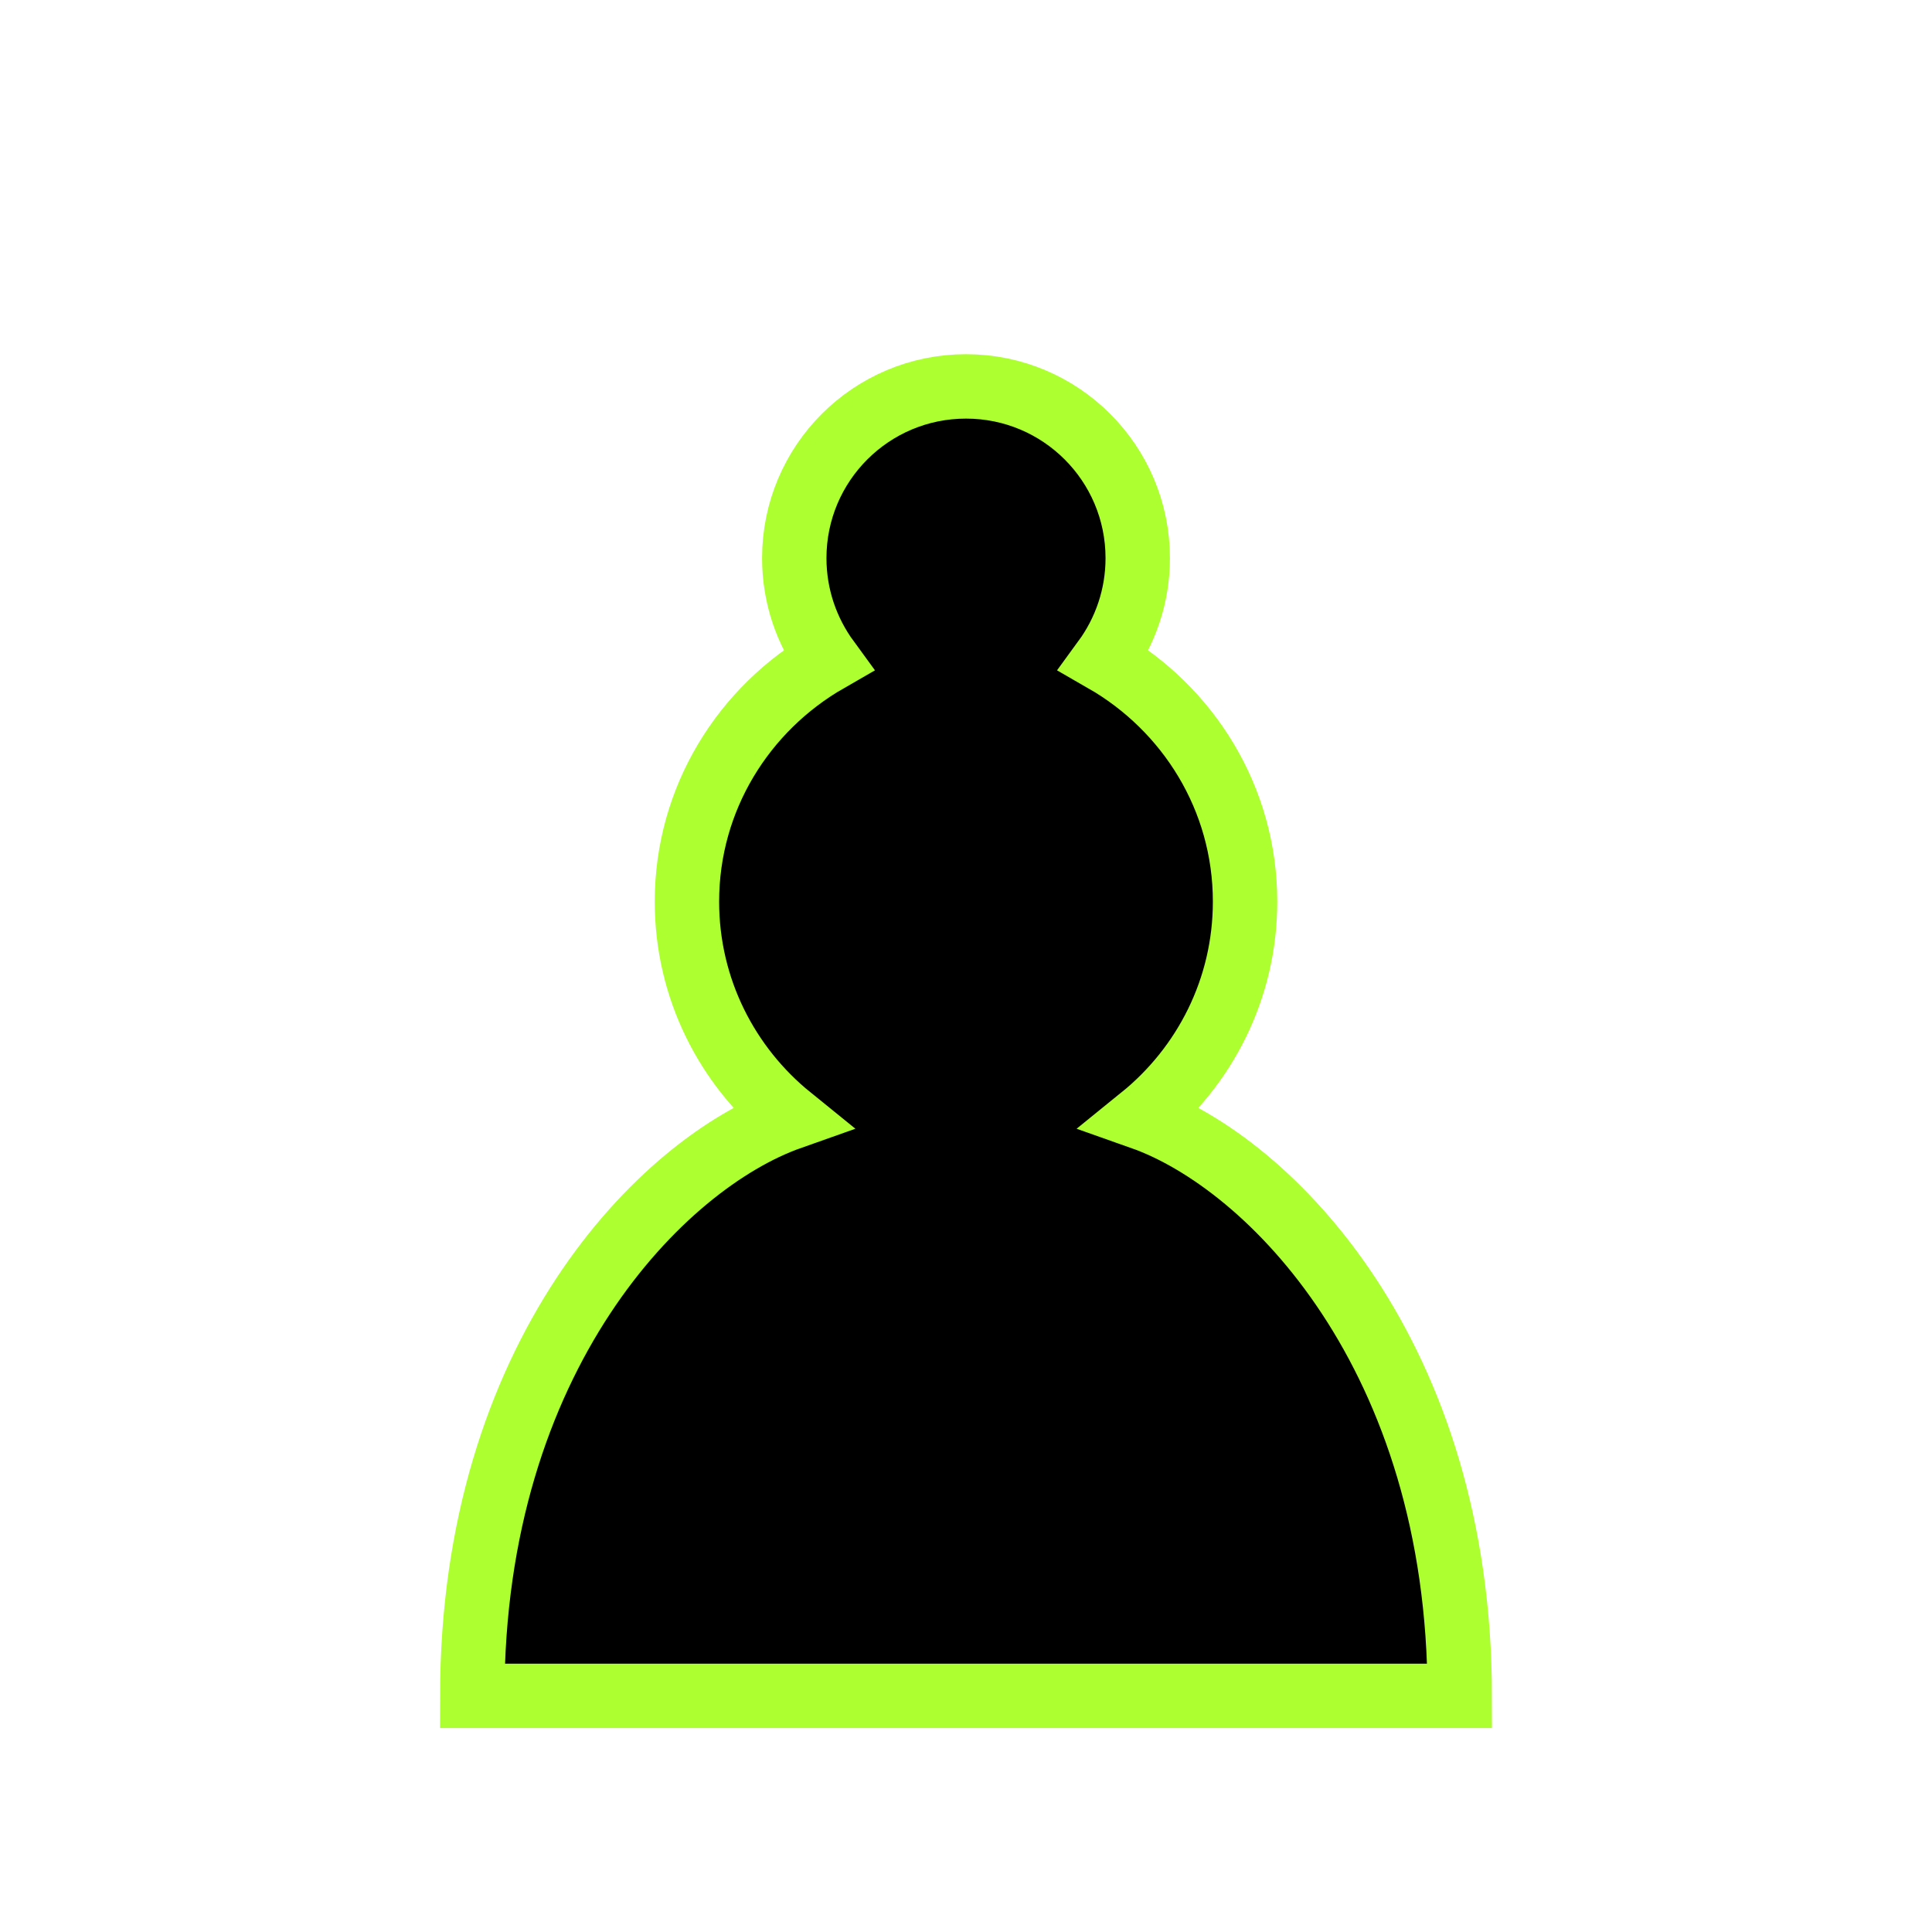
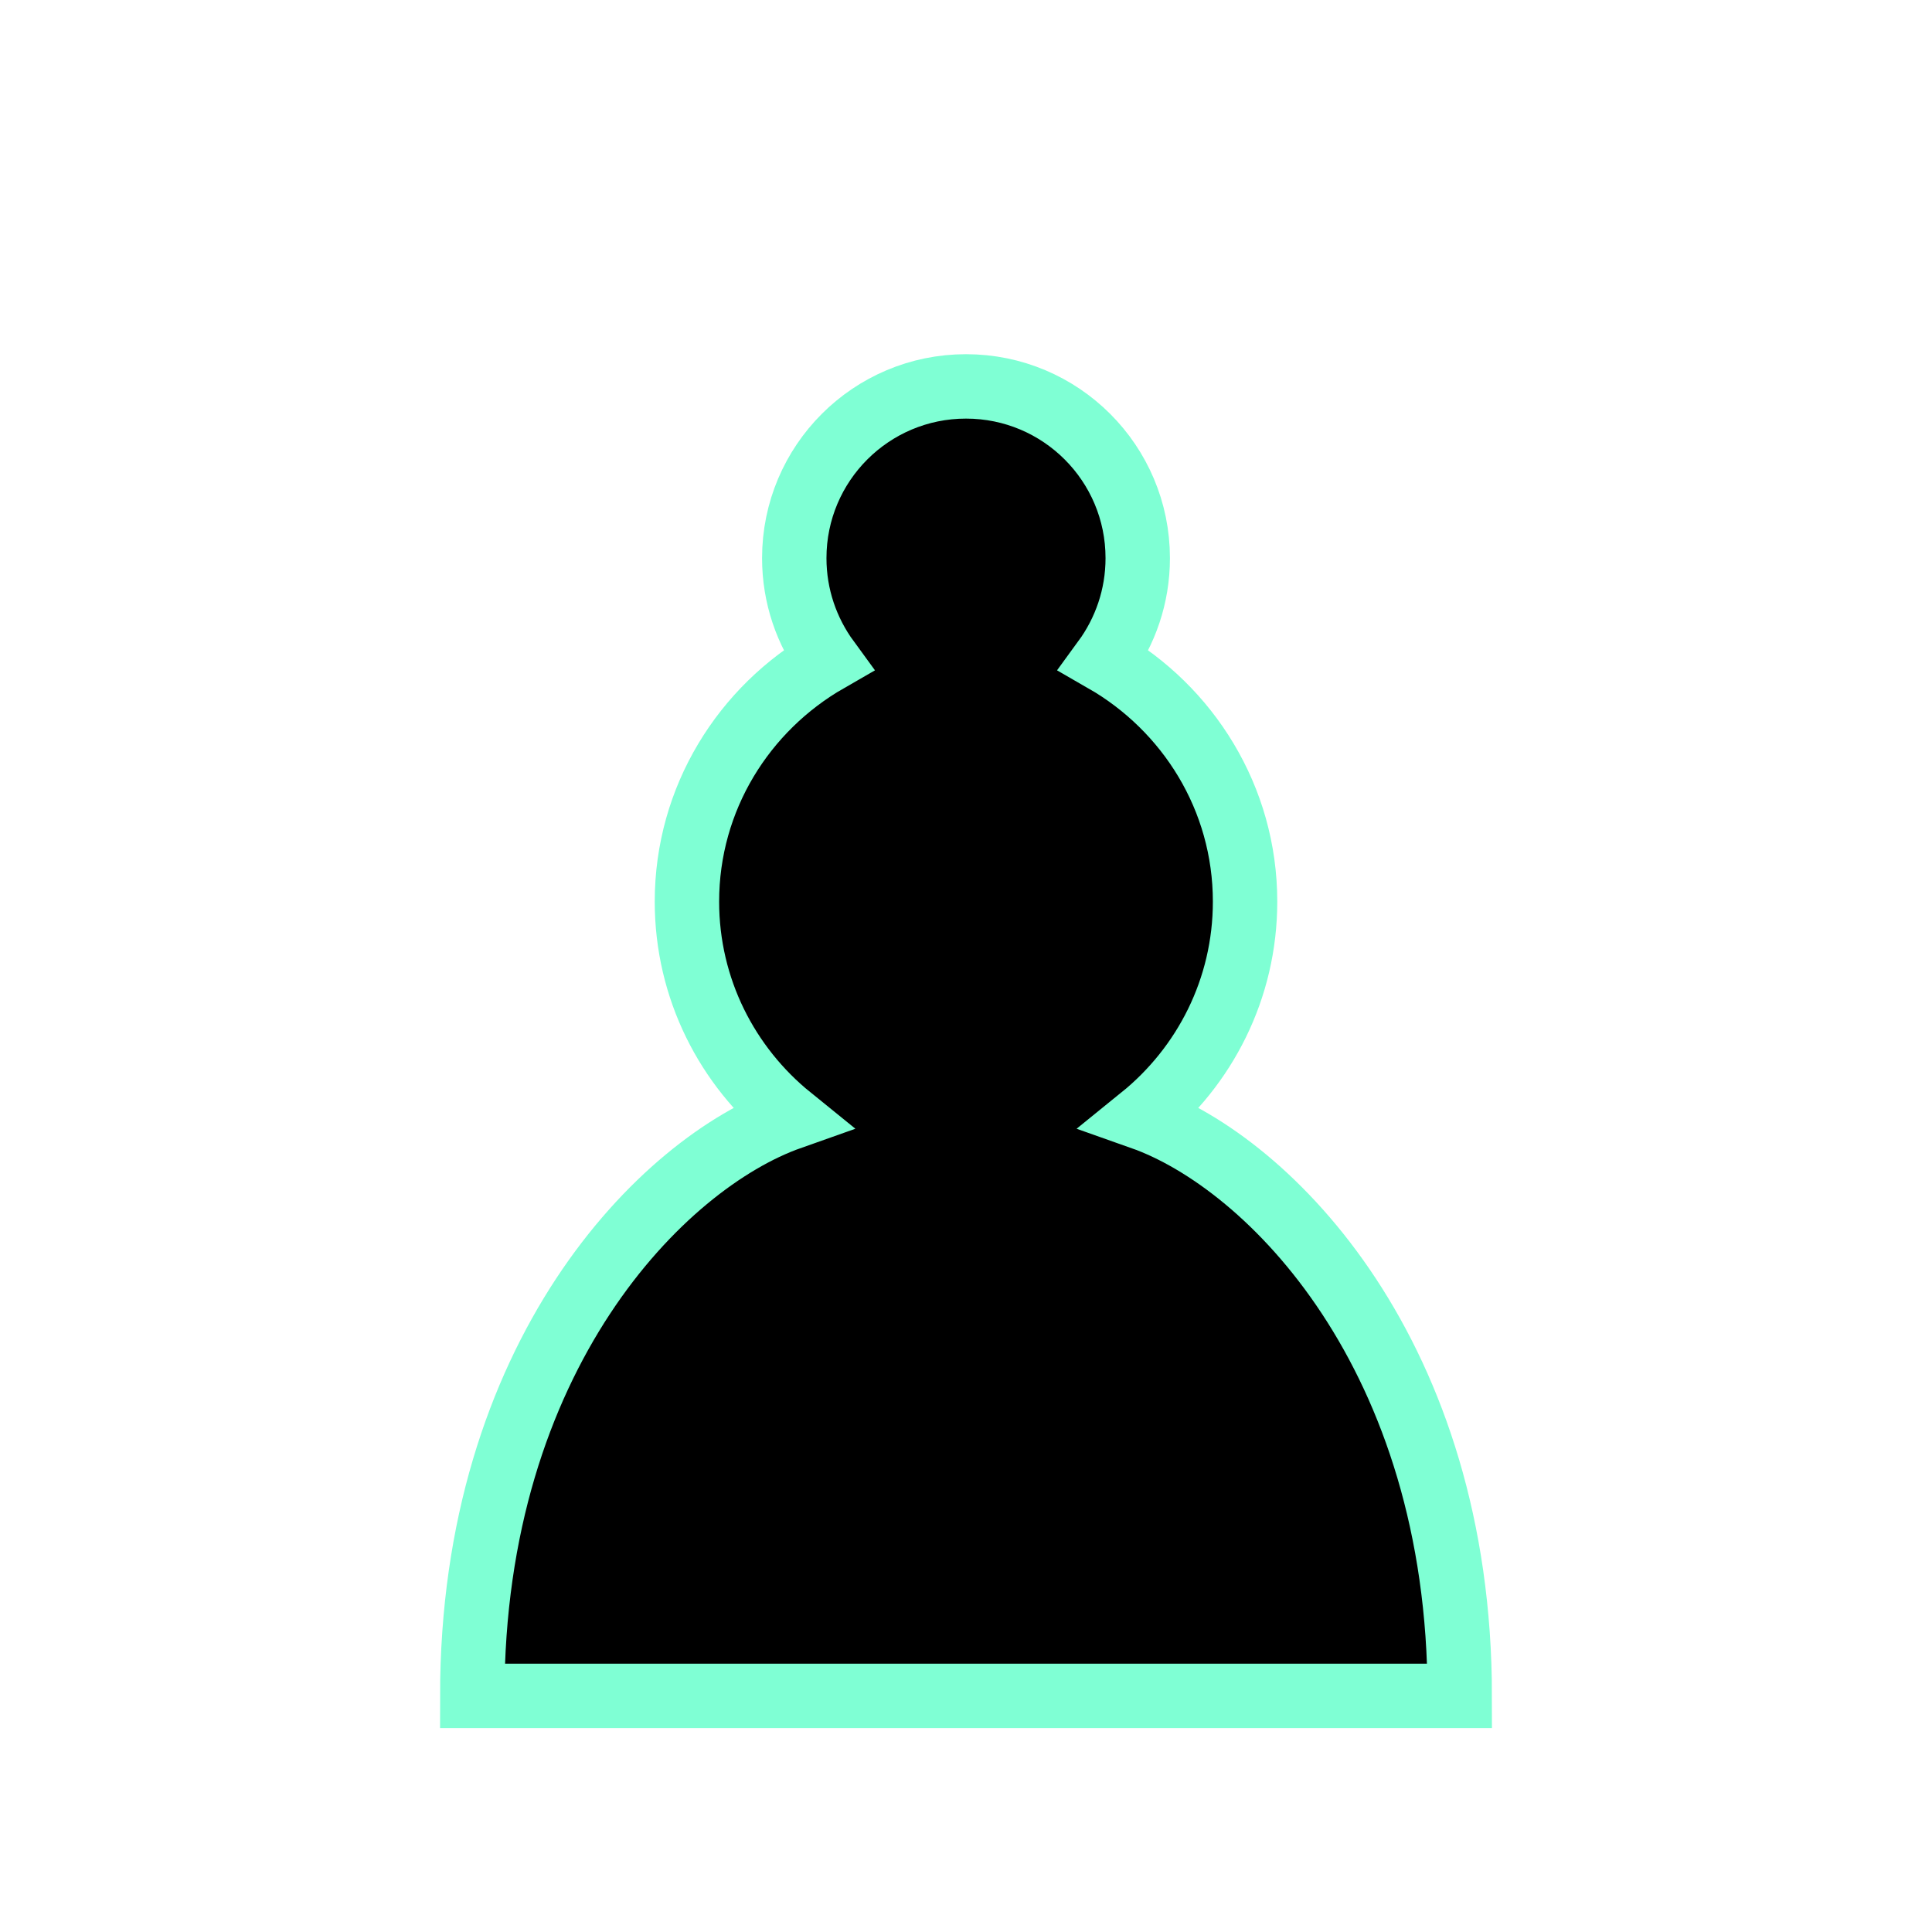
<svg xmlns="http://www.w3.org/2000/svg" version="1.1" width="45" height="45">
-   <path d="m 22.5,9 c -2.21,0 -4,1.79 -4,4 0,0.89 0.29,1.71 0.78,2.38 C 17.33,16.5 16,18.59 16,21 c 0,2.03 0.94,3.84 2.41,5.03 C 15.41,27.09 11,31.58 11,39.5 H 34 C 34,31.58 29.59,27.09 26.59,26.03 28.06,24.84 29,23.03 29,21 29,18.59 27.67,16.5 25.72,15.38 26.21,14.71 26.5,13.89 26.5,13 c 0,-2.21 -1.79,-4 -4,-4 z" style="opacity:1; fill:#000; fill-opacity:1; fill-rule:nonzero; stroke:#adff2f; stroke-width:1.5; stroke-linecap:round; stroke-linejoin:miter; stroke-miterlimit:4; stroke-dasharray:none; stroke-opacity:1;" />
+   <path d="m 22.5,9 c -2.21,0 -4,1.79 -4,4 0,0.89 0.29,1.71 0.78,2.38 C 17.33,16.5 16,18.59 16,21 c 0,2.03 0.94,3.84 2.41,5.03 C 15.41,27.09 11,31.58 11,39.5 H 34 C 34,31.58 29.59,27.09 26.59,26.03 28.06,24.84 29,23.03 29,21 29,18.59 27.67,16.5 25.72,15.38 26.21,14.71 26.5,13.89 26.5,13 c 0,-2.21 -1.79,-4 -4,-4 z" style="opacity:1; fill:#000; fill-opacity:1; fill-rule:nonzero; stroke:#7fffd4; stroke-width:1.5; stroke-linecap:round; stroke-linejoin:miter; stroke-miterlimit:4; stroke-dasharray:none; stroke-opacity:1;" />
</svg>
